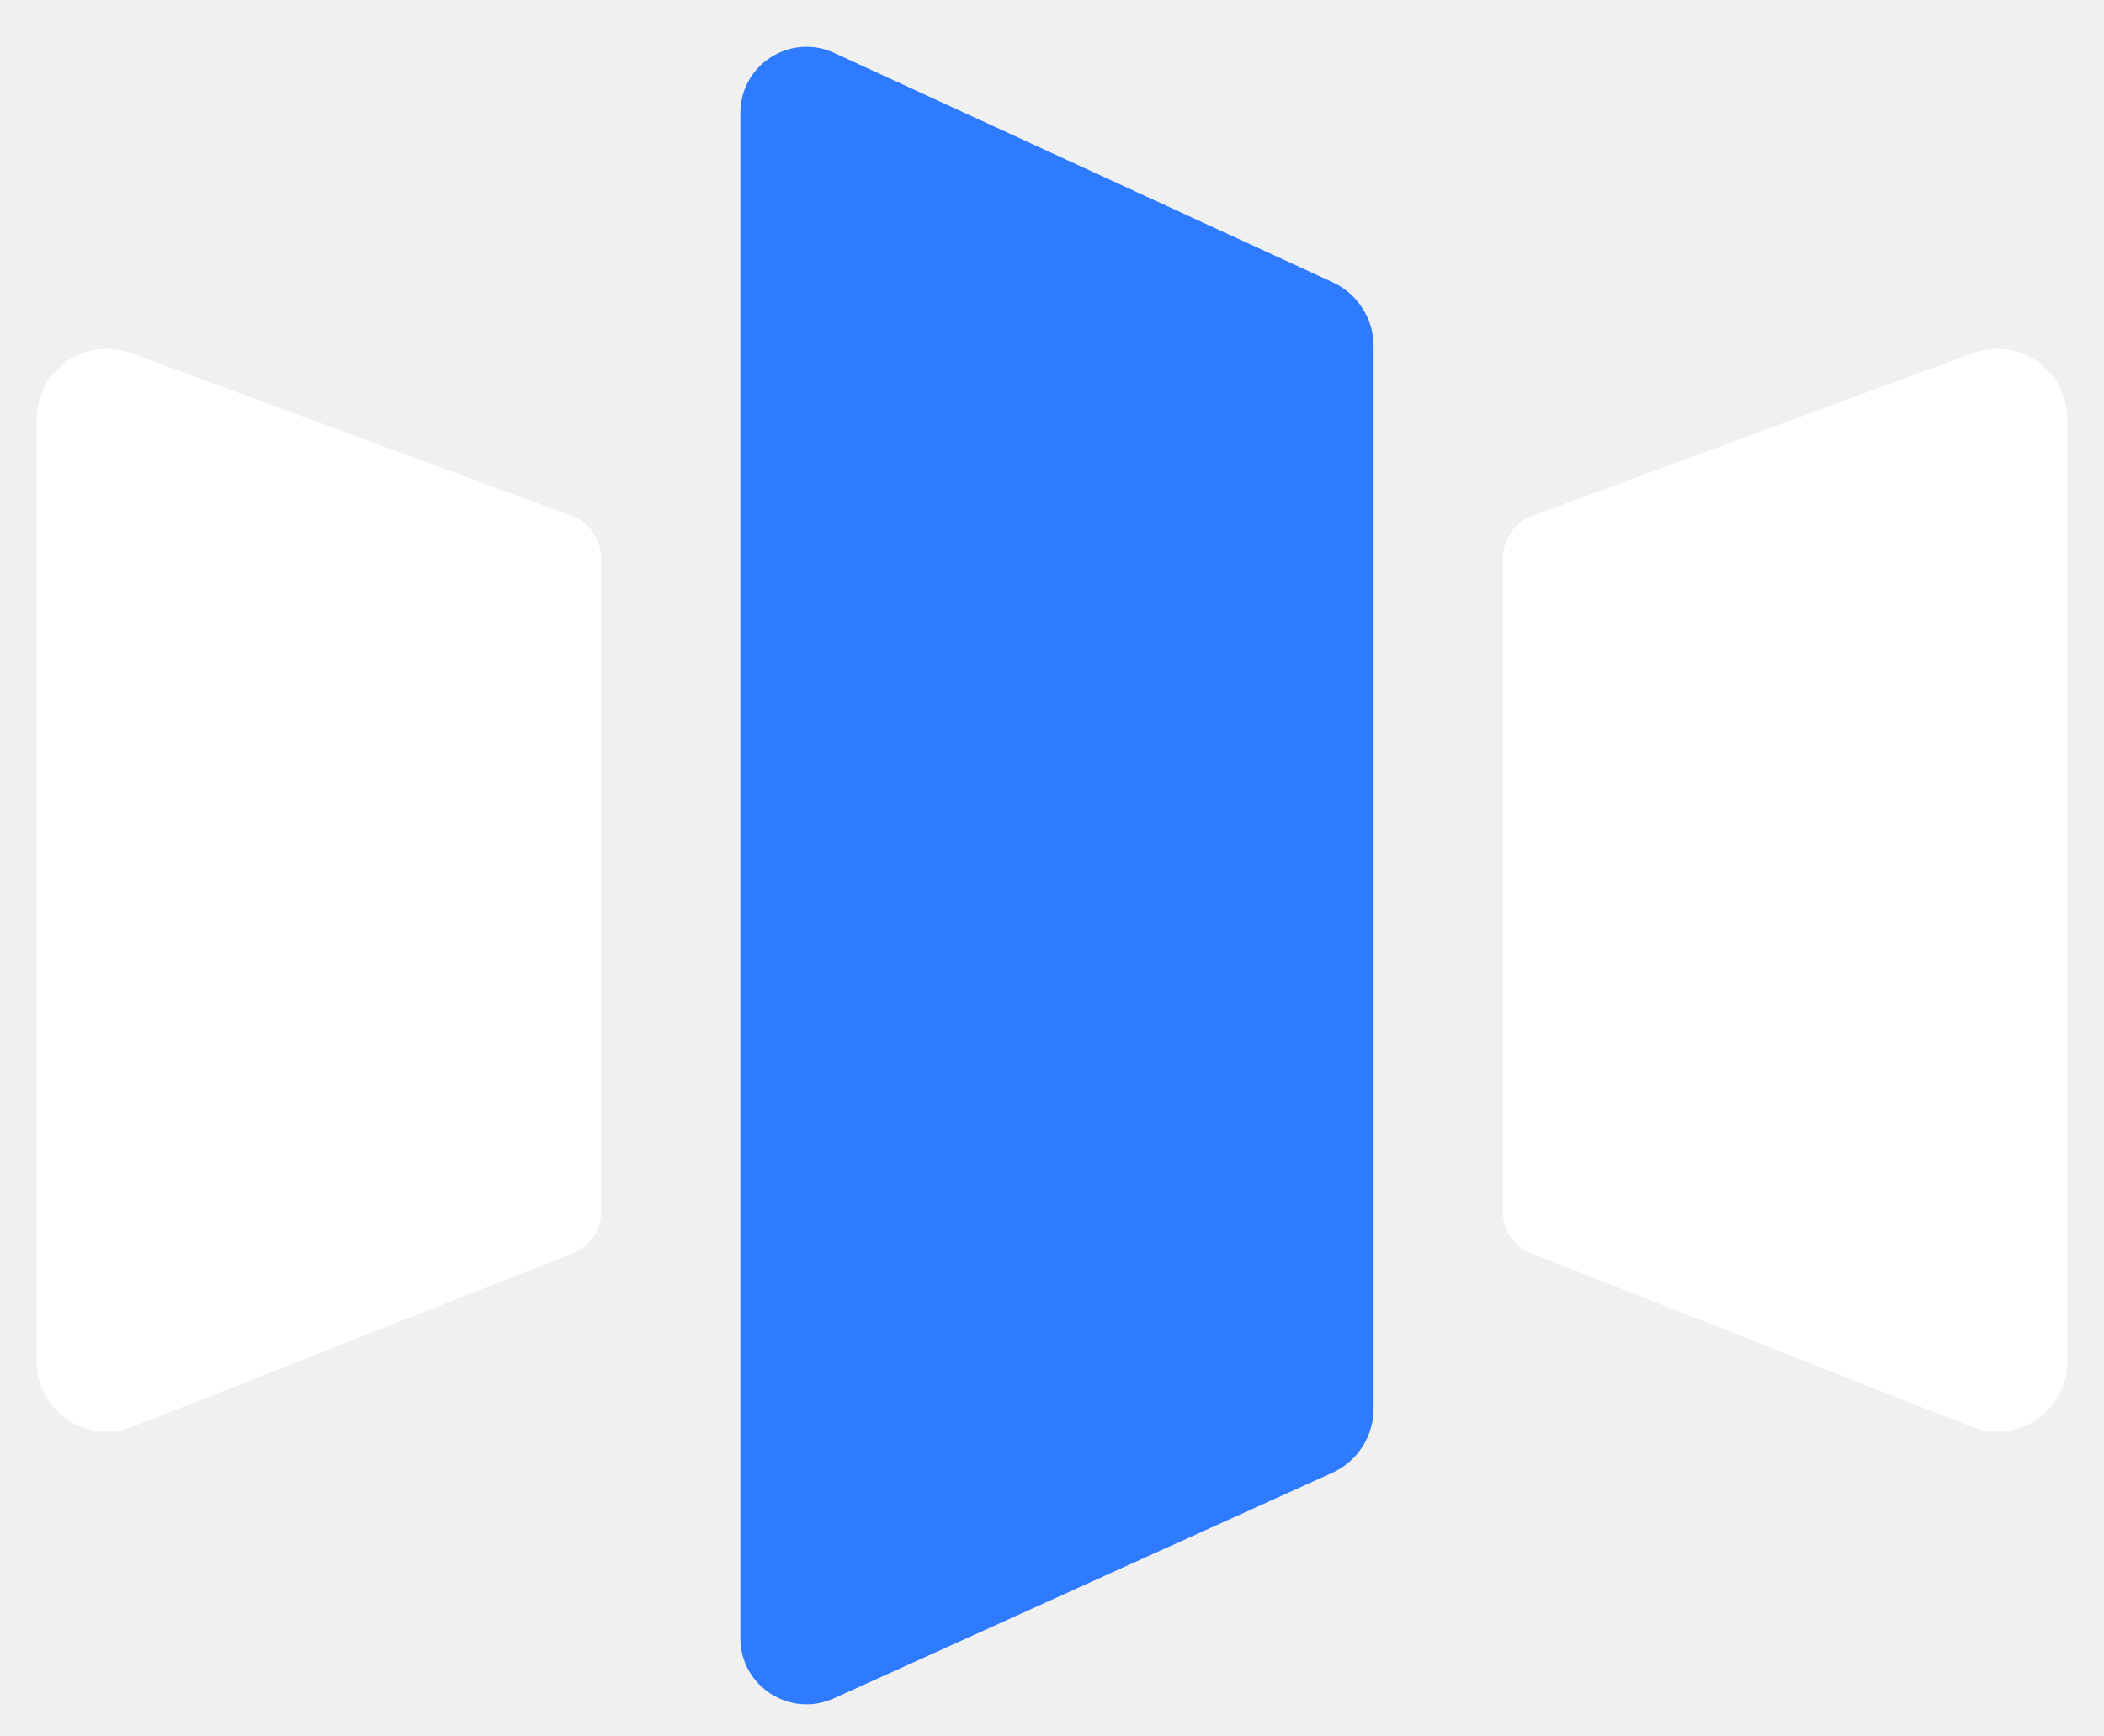
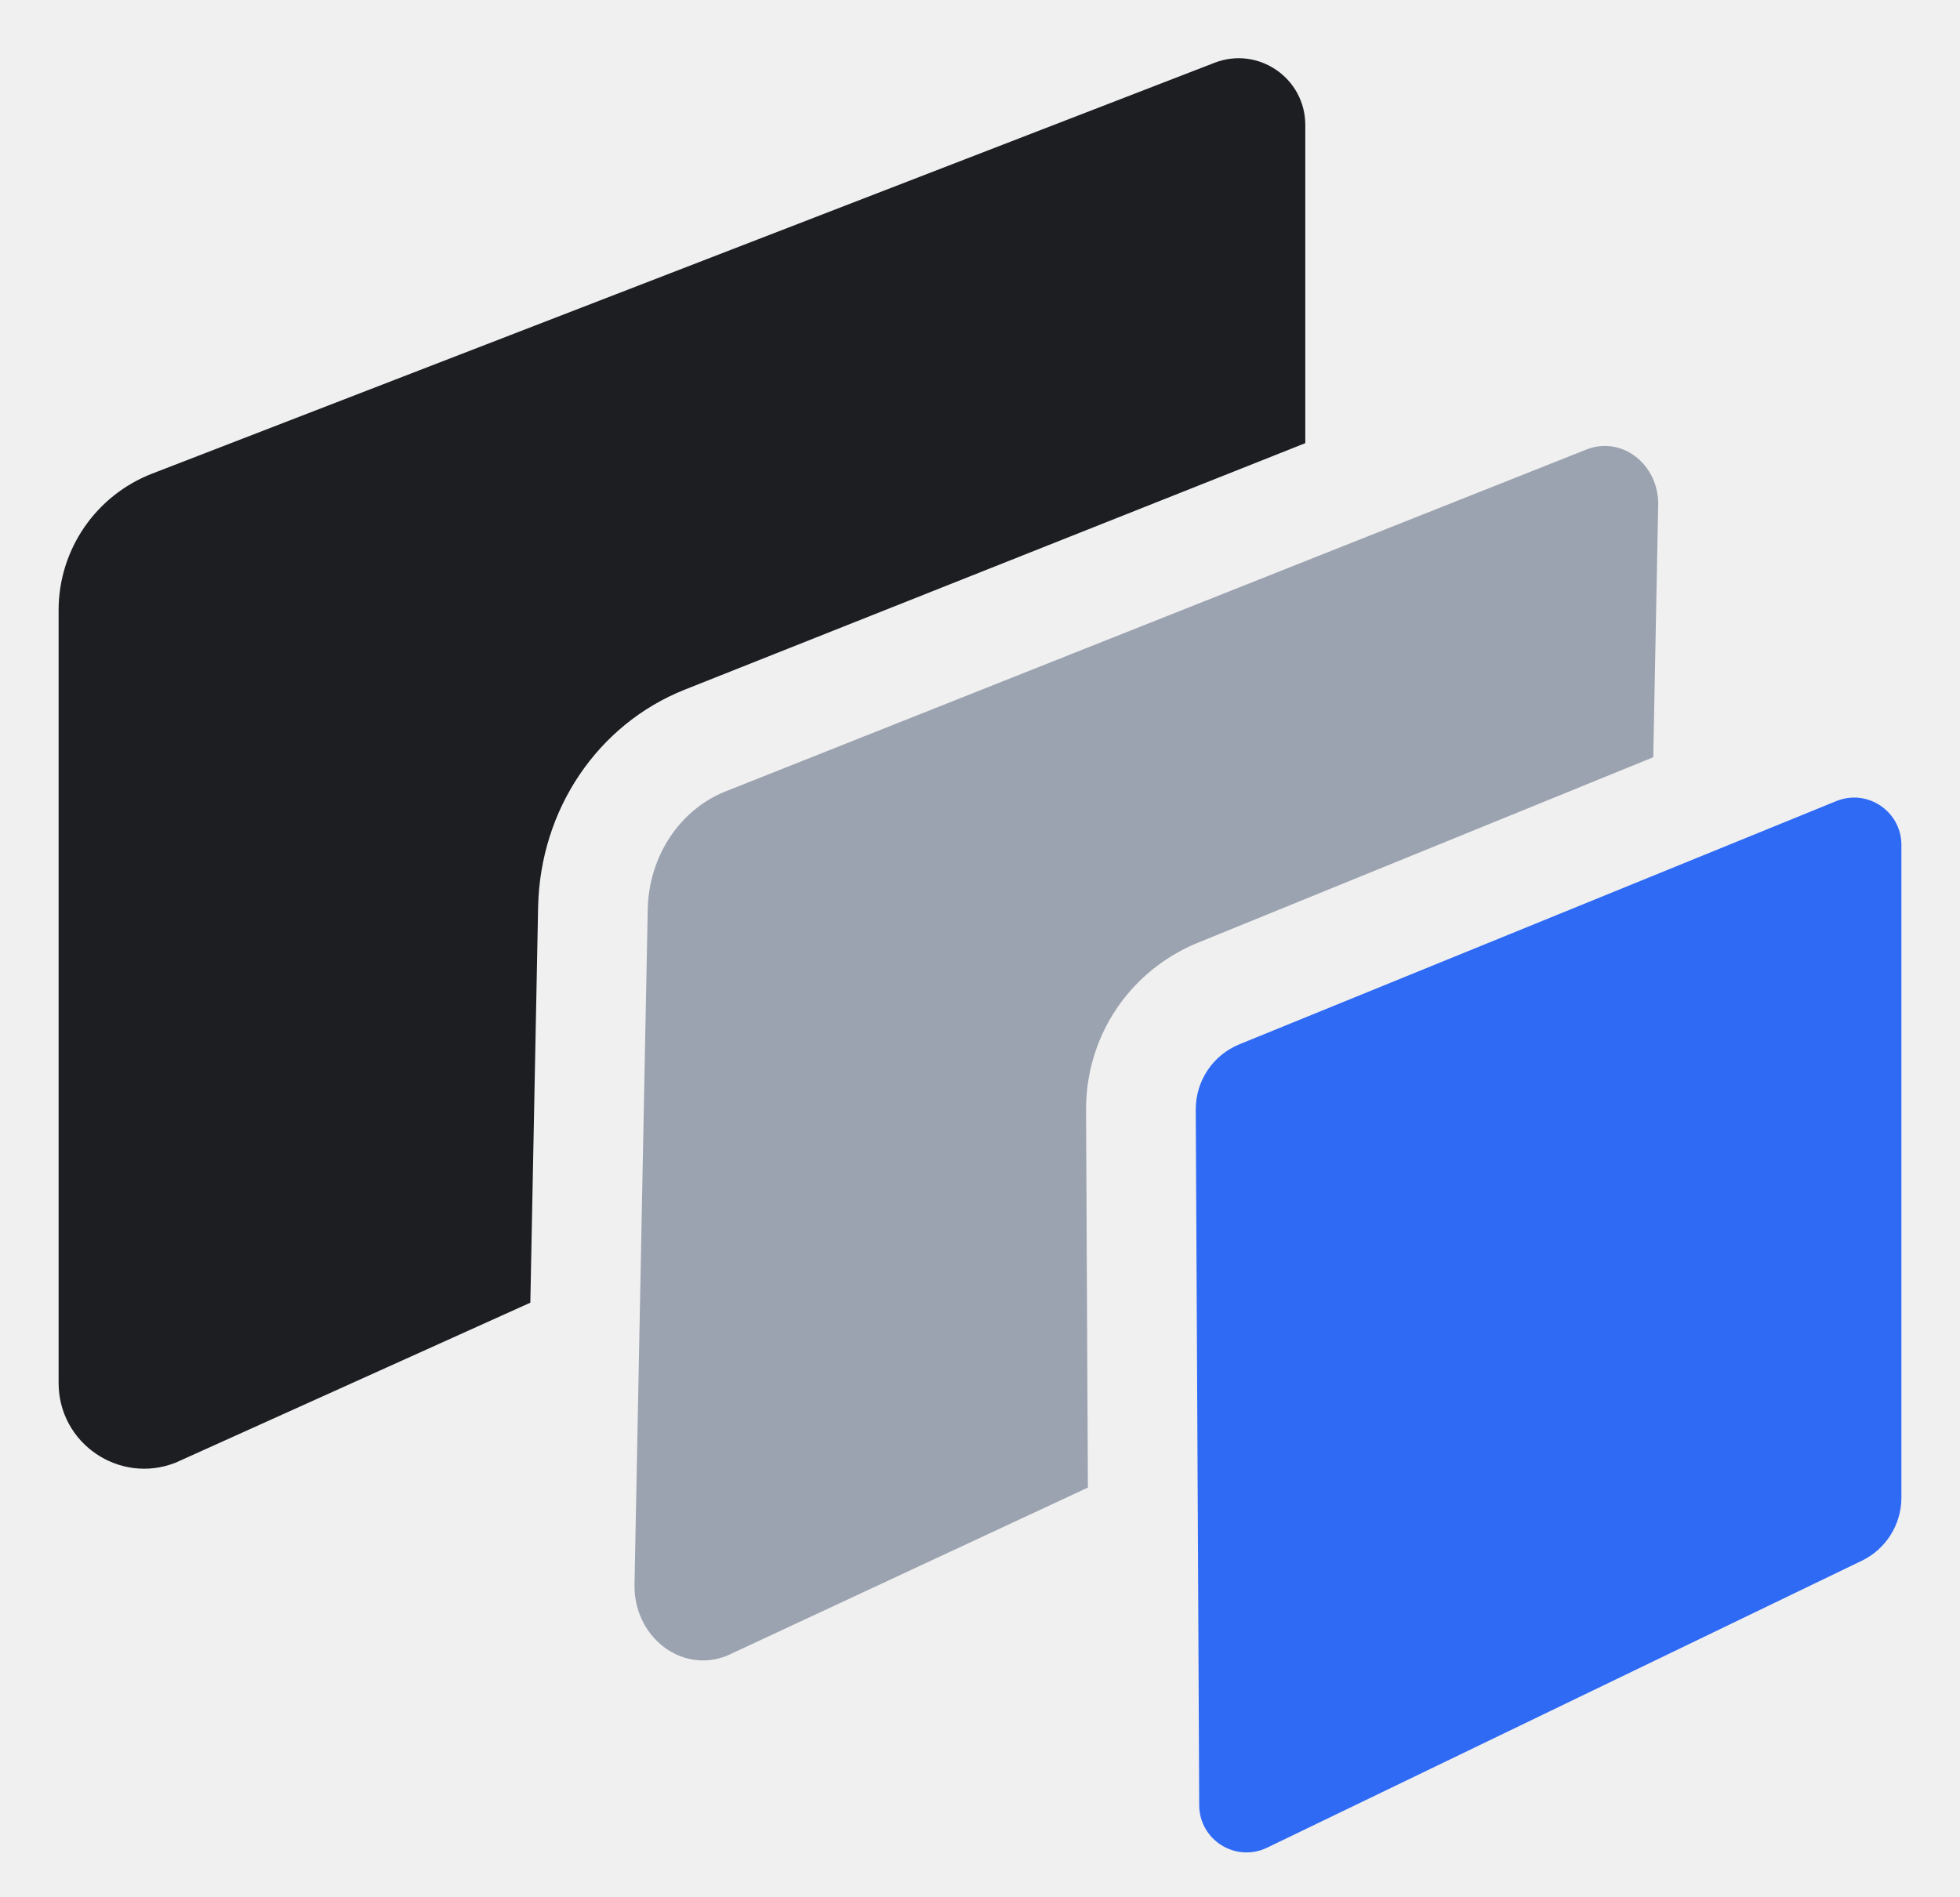
- <svg xmlns="http://www.w3.org/2000/svg" viewBox="580 440 340 280" width="40" height="33" fill="none">
-   <path fill="#ffffff" d="M 585.926 612.285 L 585.926 507.48 C 585.926 499.574 593.801 494.086 601.215 496.828 L 672.324 523.09 C 675.242 524.164 677.176 526.945 677.176 530.051 L 677.176 635.445 C 677.176 638.492 675.309 641.23 672.477 642.348 L 601.445 670.336 C 593.992 673.273 585.922 667.777 585.922 659.77 L 585.922 612.285 Z M 585.926 612.285 " fill-opacity="1" fill-rule="nonzero" />
-   <path fill="#ffffff" d="M 914.074 612.285 L 914.074 507.48 C 914.074 499.574 906.199 494.086 898.785 496.828 L 827.676 523.09 C 824.758 524.164 822.824 526.945 822.824 530.051 L 822.824 635.445 C 822.824 638.492 824.691 641.23 827.523 642.348 L 898.555 670.336 C 906.008 673.273 914.078 667.777 914.078 659.77 L 914.078 612.285 Z M 914.074 612.285 " fill-opacity="1" fill-rule="nonzero" />
-   <path fill="#2f7bff" d="M 699.641 587.199 L 699.641 458.008 C 699.641 450.211 707.715 445.039 714.801 448.297 L 795.344 485.359 C 799.383 487.219 801.973 491.258 801.973 495.703 L 801.973 667.41 C 801.973 671.883 799.352 675.941 795.281 677.785 L 714.738 714.242 C 707.664 717.445 699.641 712.273 699.641 704.508 Z M 699.641 587.199 " fill-opacity="1" fill-rule="nonzero" />
+ <svg xmlns="http://www.w3.org/2000/svg" width="620" zoomAndPan="magnify" viewBox="440 448 620 600" height="600" preserveAspectRatio="xMidYMid meet" version="1.0">
+   <path fill="#2f6af5" d="M 1020.855 701.449 L 997.227 711.082 L 962.23 725.344 L 832.062 778.383 C 823.664 781.801 818.219 789.969 818.25 799.023 L 818.77 902.492 L 818.961 940.68 L 819.344 1019.148 C 819.395 1030.148 830.898 1037.332 840.805 1032.562 L 1028.938 941.773 C 1036.586 938.082 1041.461 930.324 1041.461 921.805 L 1041.461 715.312 C 1041.461 704.68 1030.695 697.445 1020.855 701.449 Z M 1020.855 701.449 " fill-opacity="1" fill-rule="nonzero" />
+   <path fill="#1c1e22" d="M 824.188 467.863 L 488.168 597.824 C 470.301 604.73 458.539 621.887 458.539 641.043 L 458.539 885.543 C 458.539 904.613 477.695 917.707 495.457 910.789 L 607.758 860.133 L 610.219 735.012 C 610.824 704.148 629.043 677.137 656.645 666.168 L 852.895 588.199 L 852.895 487.539 C 852.898 472.707 838.012 462.5 824.188 467.863 Z M 824.188 467.863 " fill-opacity="1" fill-rule="nonzero" />
+   <path fill="#9ca3b0" d="M 941.793 590.227 L 852.898 625.531 L 669.461 698.398 C 654.992 704.164 645.227 718.957 644.895 735.68 L 642.762 844.32 L 640.711 949.195 C 640.383 965.852 655.562 977.594 669.945 971.836 L 784.137 918.625 L 783.551 799.195 C 783.512 792.238 784.73 785.508 787.02 779.242 C 792.414 764.512 803.793 752.438 818.957 746.242 L 850.844 733.25 L 962.969 687.57 L 964.531 607.852 C 964.801 594.914 953 585.77 941.793 590.227 Z M 941.793 590.227 " fill-opacity="1" fill-rule="nonzero" />
</svg>
